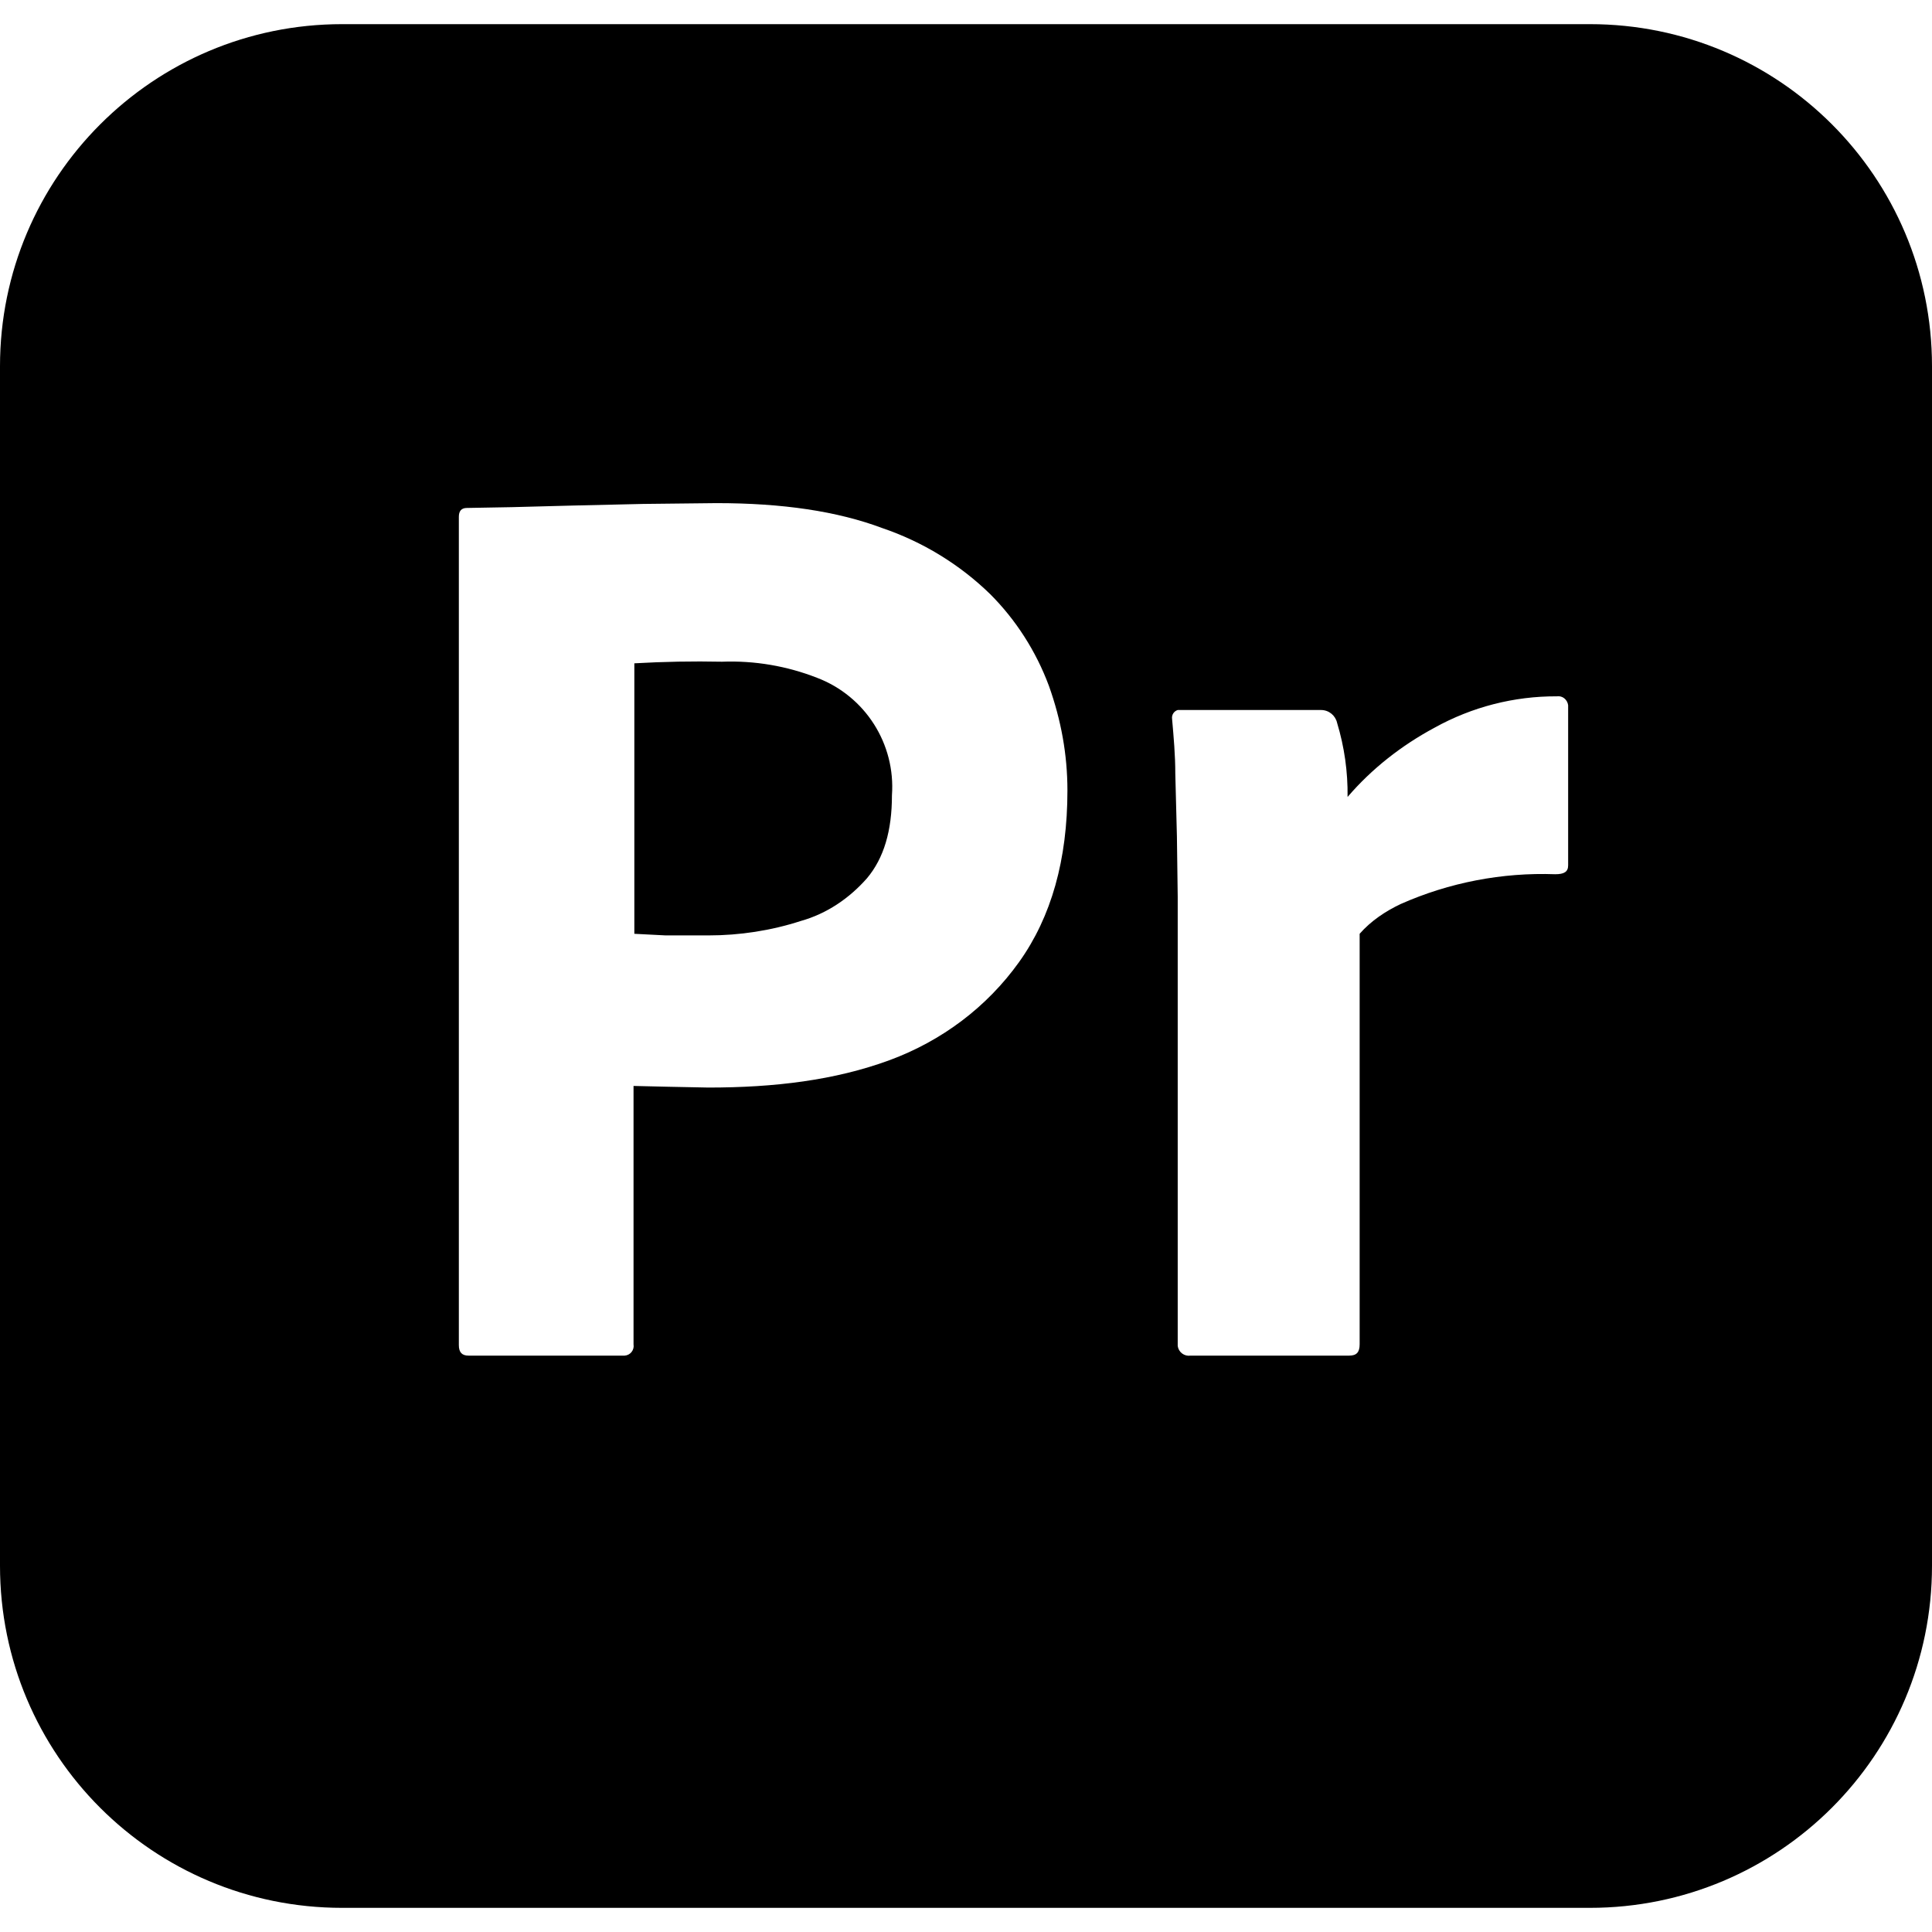
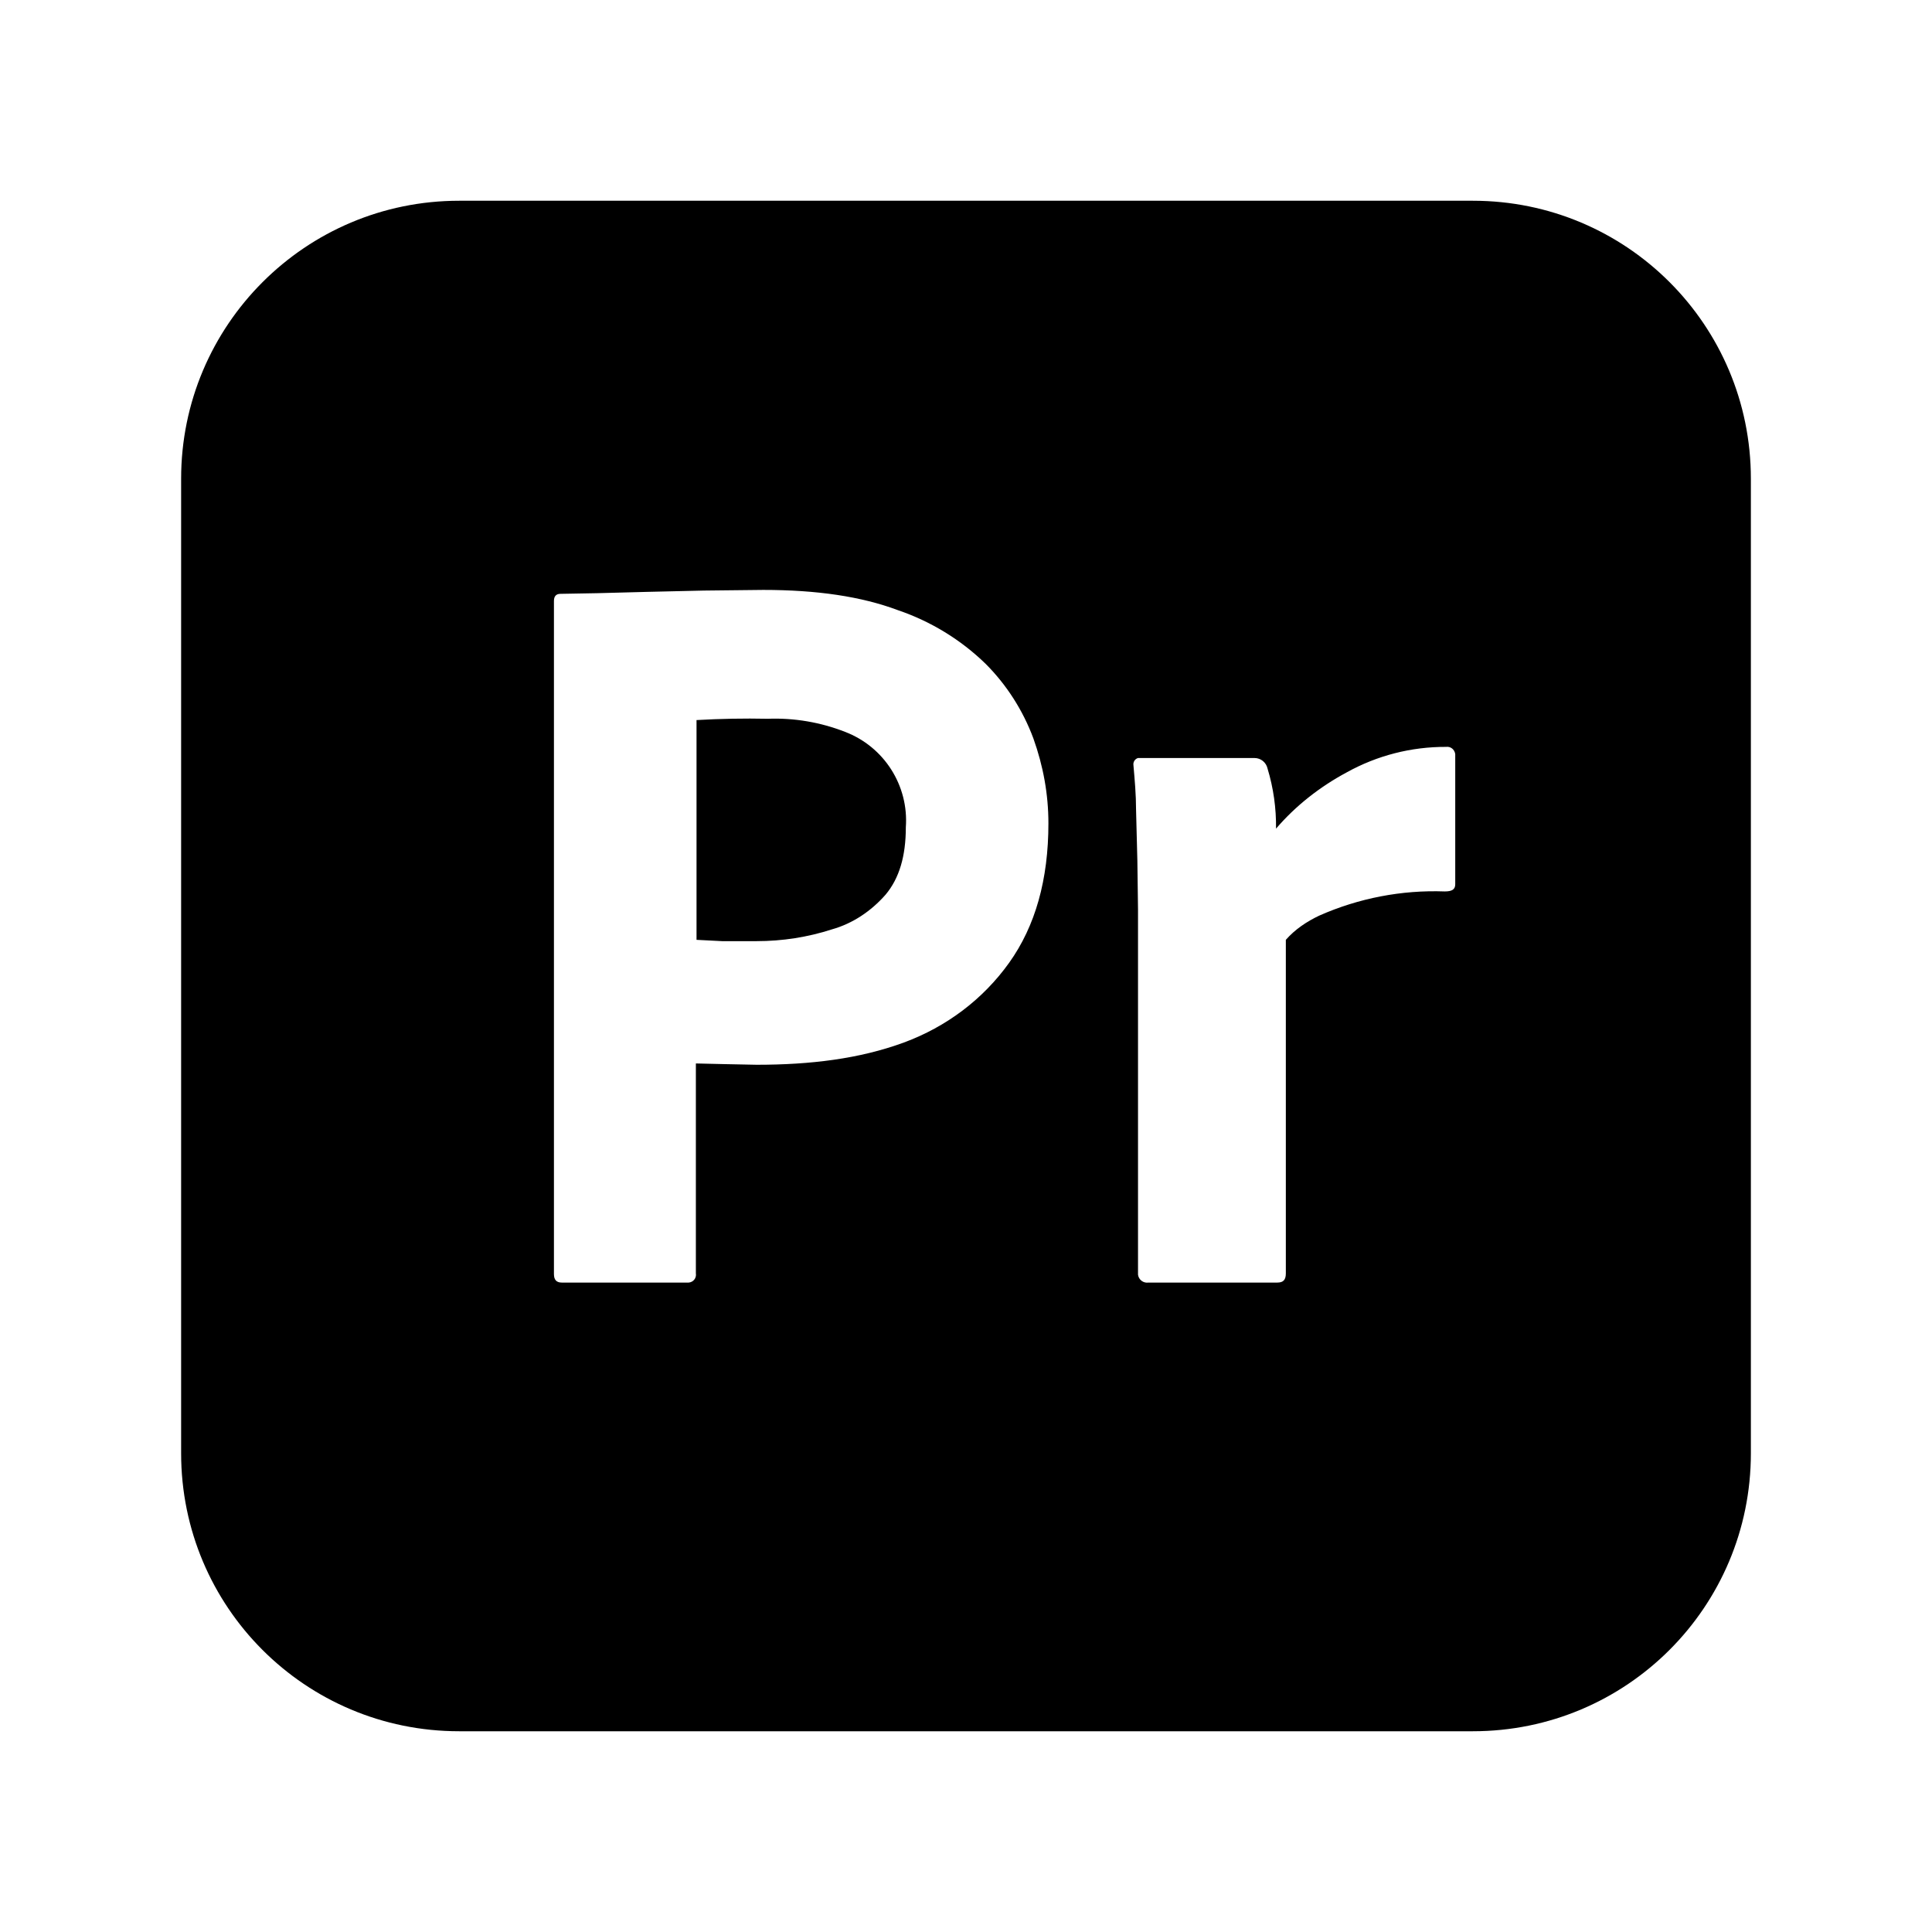
<svg xmlns="http://www.w3.org/2000/svg" width="24" height="24" viewBox="0 0 24 24" fill="none" stroke="currentColor" stroke-width="1.5" stroke-linecap="round" stroke-linejoin="round">
-   <path d="M10.15 8.42a2.93 2.93 0 00-1.18-.2 13.9 13.9 0 00-1.09.02v3.36l.39.02h.53c.39 0 .78-.06 1.15-.18.32-.09.6-.28.82-.53.21-.25.31-.59.31-1.03a1.45 1.45 0 00-.93-1.46zM19.75.3H4.25A4.25 4.25 0 000 4.55v14.9c0 2.35 1.9 4.25 4.25 4.25h15.5c2.35 0 4.25-1.9 4.25-4.25V4.55C24 2.2 22.1.3 19.75.3zm-7.09 11.65c-.4.56-.96.98-1.61 1.22-.68.25-1.43.34-2.25.34l-.5-.01-.43-.01v3.21a.12.12 0 01-.11.14H5.82c-.08 0-.12-.04-.12-.13V6.42c0-.07.03-.11.1-.11l.56-.01.76-.02.87-.02.91-.01c.82 0 1.5.1 2.06.31.5.17.96.45 1.34.82.32.32.57.71.73 1.14.15.42.23.85.23 1.3 0 .86-.2 1.57-.6 2.13zm6.82-3.15v1.95c0 .08-.05.11-.16.11a4.35 4.35 0 00-1.92.37c-.19.09-.37.21-.51.37v5.1c0 .1-.04.14-.13.14h-1.97a.14.14 0 01-.16-.12v-5.58l-.01-.75-.02-.78c0-.23-.02-.45-.04-.68a.1.1 0 01.07-.11h1.78c.1 0 .18.07.2.16a3.03 3.03 0 01.13.92c.3-.35.67-.64 1.08-.86a3.1 3.1 0 011.52-.39c.07-.01.13.04.14.11v.04z" fill="currentColor" stroke="none" />
+   <g transform="translate(2.25 2.25) scale(0.8125)">
+     <path d="M10.15 8.42a2.93 2.93 0 00-1.18-.2 13.9 13.9 0 00-1.09.02v3.36l.39.02h.53c.39 0 .78-.06 1.15-.18.32-.09.6-.28.82-.53.21-.25.31-.59.31-1.03a1.45 1.45 0 00-.93-1.46zM19.75.3H4.25A4.25 4.25 0 000 4.55v14.9c0 2.35 1.9 4.25 4.25 4.25h15.5c2.35 0 4.25-1.9 4.25-4.25V4.55C24 2.2 22.1.3 19.75.3zm-7.09 11.65c-.4.56-.96.98-1.61 1.22-.68.25-1.43.34-2.25.34l-.5-.01-.43-.01v3.21a.12.12 0 01-.11.14H5.82c-.08 0-.12-.04-.12-.13V6.42c0-.07.03-.11.1-.11l.56-.01.76-.02.87-.02.91-.01c.82 0 1.5.1 2.06.31.5.17.96.45 1.34.82.32.32.57.71.73 1.14.15.42.23.85.23 1.3 0 .86-.2 1.57-.6 2.13zm6.82-3.15v1.95c0 .08-.05.11-.16.11a4.35 4.35 0 00-1.92.37c-.19.09-.37.21-.51.37v5.1c0 .1-.04.14-.13.14h-1.97a.14.14 0 01-.16-.12v-5.58l-.01-.75-.02-.78c0-.23-.02-.45-.04-.68a.1.1 0 01.07-.11h1.78c.1 0 .18.07.2.16a3.03 3.03 0 01.13.92c.3-.35.67-.64 1.08-.86a3.1 3.1 0 011.52-.39c.07-.01.13.04.14.11v.04z" fill="currentColor" stroke="none" />
+   </g>
</svg>
